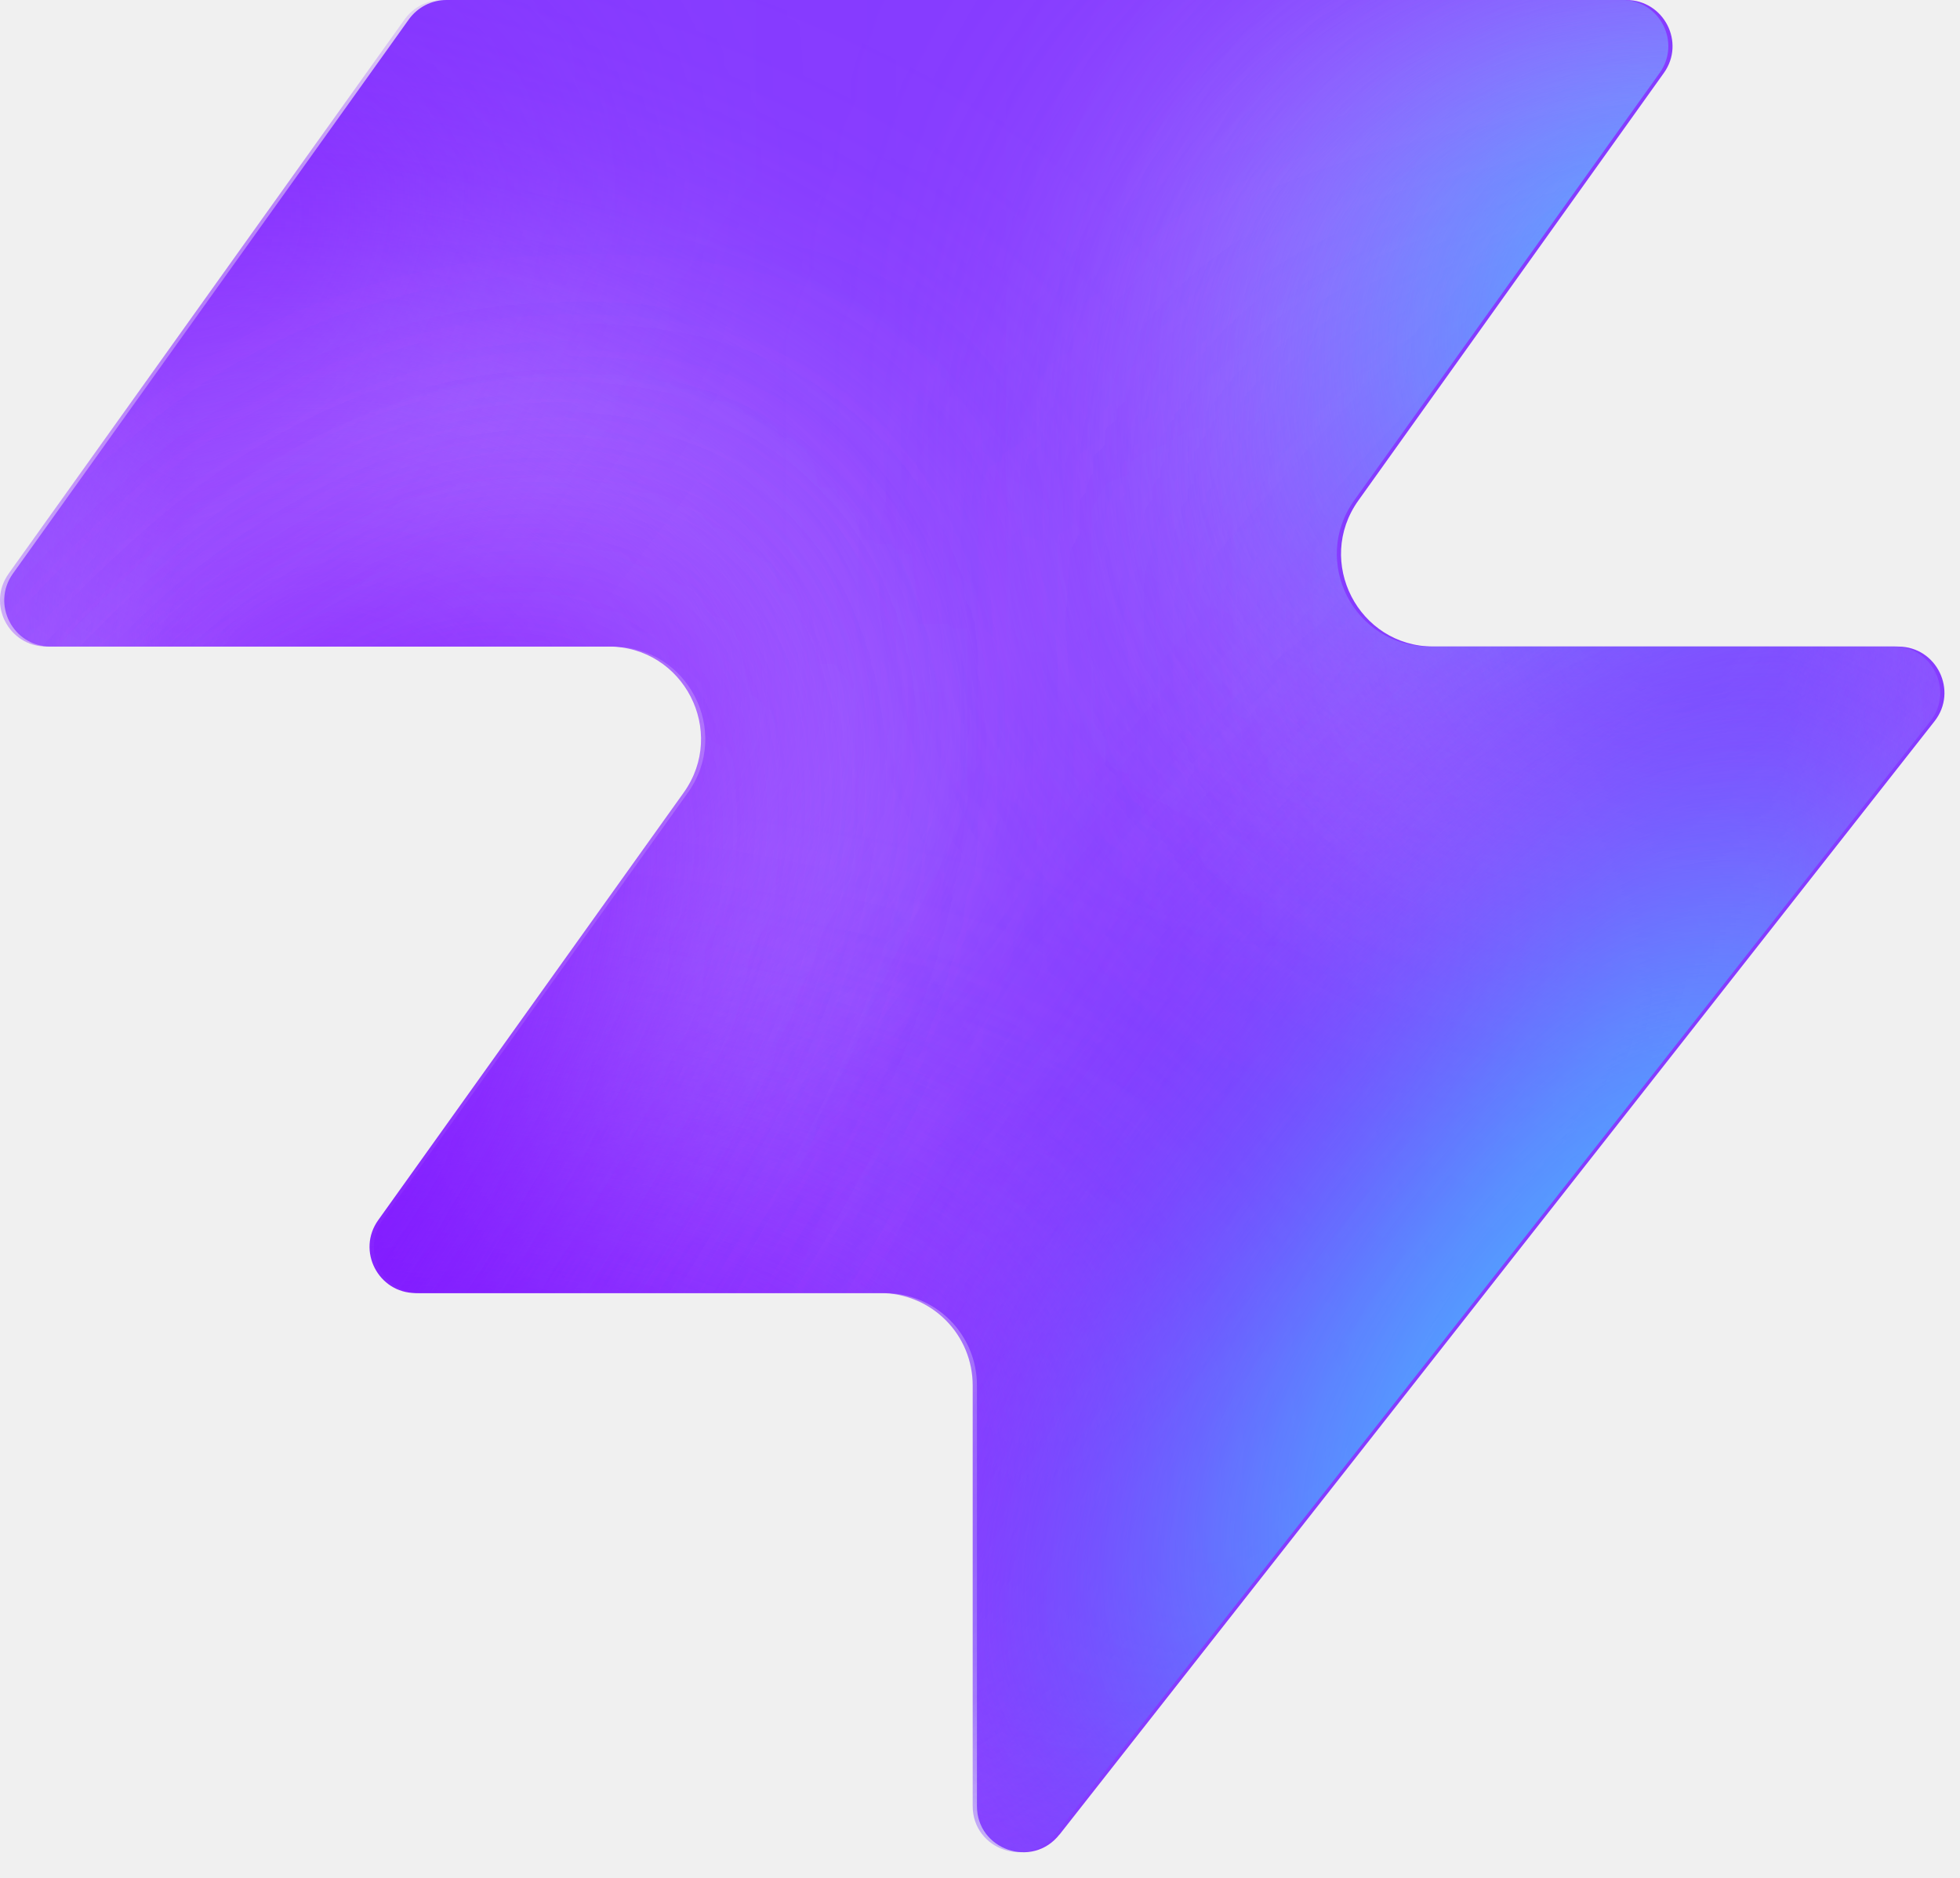
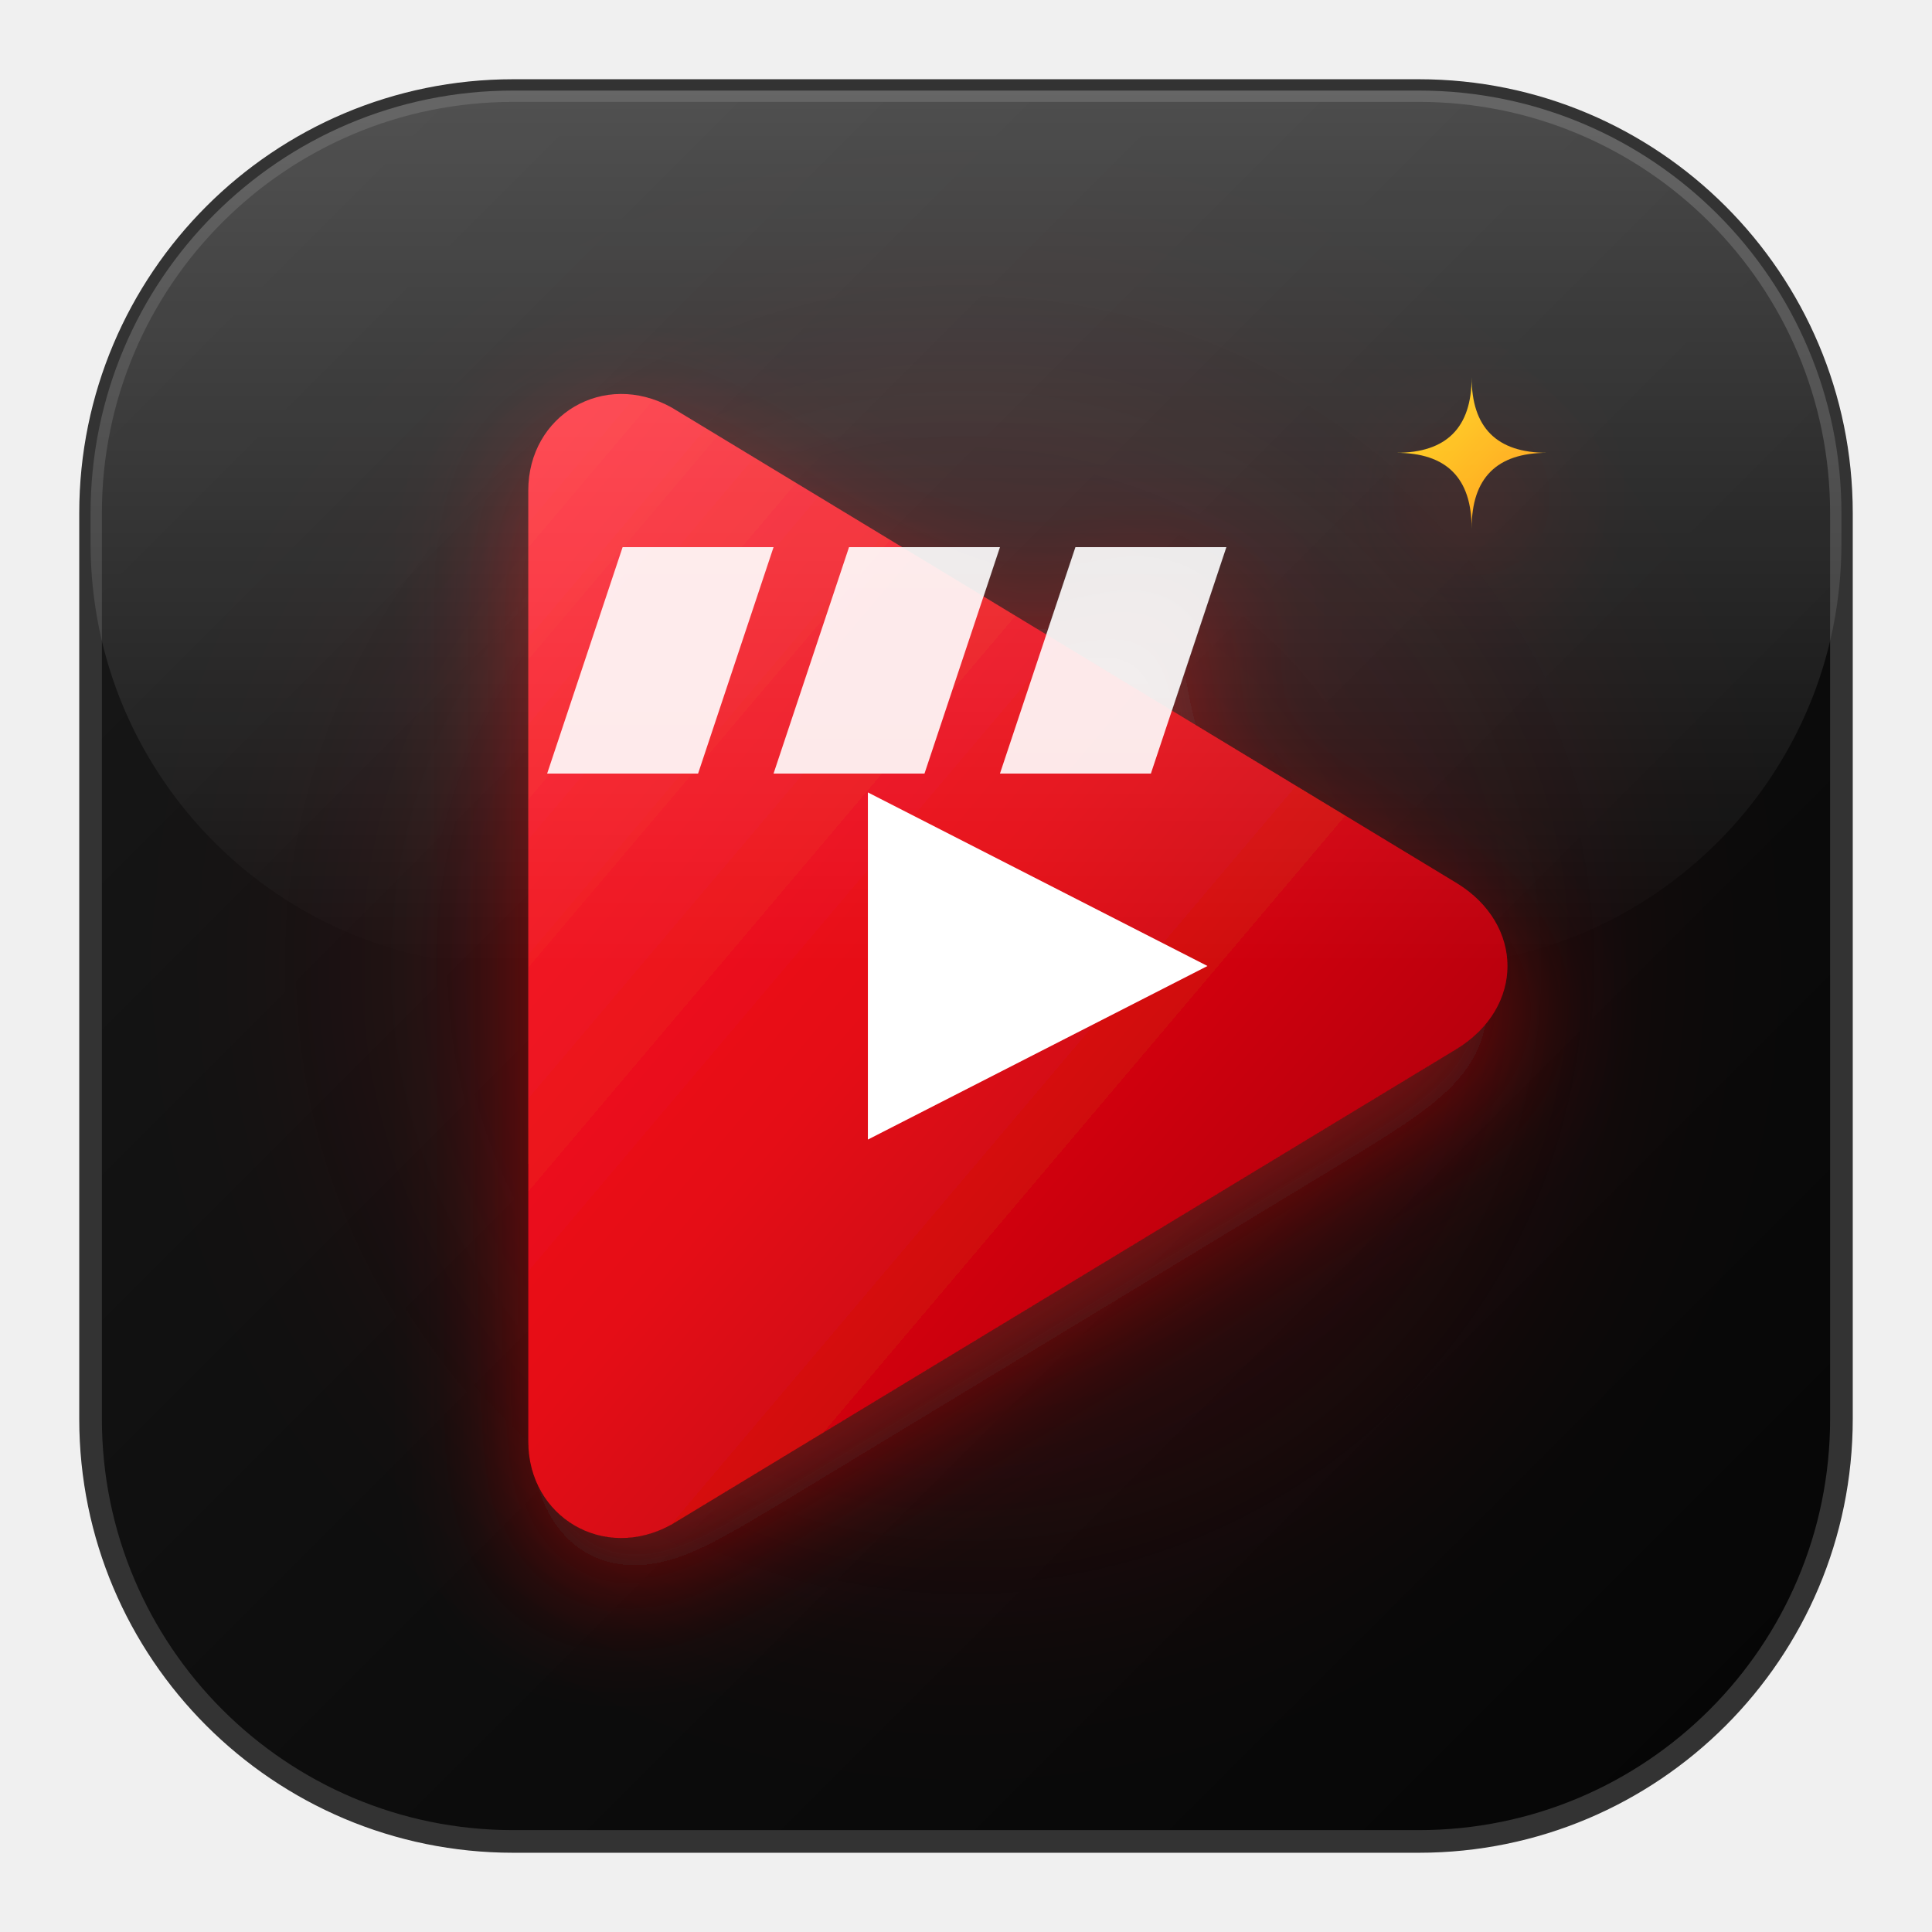
- <svg xmlns="http://www.w3.org/2000/svg" width="48" height="46" fill="none" viewBox="0 0 48 46">
-   <path fill="#863bff" d="M25.946 44.938c-.664.845-2.021.375-2.021-.698V33.937a2.26 2.26 0 0 0-2.262-2.262H10.287c-.92 0-1.456-1.04-.92-1.788l7.48-10.471c1.07-1.497 0-3.578-1.842-3.578H1.237c-.92 0-1.456-1.04-.92-1.788L10.013.474c.214-.297.556-.474.92-.474h28.894c.92 0 1.456 1.04.92 1.788l-7.48 10.471c-1.07 1.498 0 3.579 1.842 3.579h11.377c.943 0 1.473 1.088.89 1.83L25.947 44.94z" style="fill:#863bff;fill:color(display-p3 .525 .23 1);fill-opacity:1" />
-   <mask id="a" width="48" height="46" x="0" y="0" maskUnits="userSpaceOnUse" style="mask-type:alpha">
-     <path fill="#000" d="M25.842 44.938c-.664.844-2.021.375-2.021-.698V33.937a2.26 2.26 0 0 0-2.262-2.262H10.183c-.92 0-1.456-1.04-.92-1.788l7.48-10.471c1.07-1.498 0-3.579-1.842-3.579H1.133c-.92 0-1.456-1.04-.92-1.787L9.91.473c.214-.297.556-.474.92-.474h28.894c.92 0 1.456 1.04.92 1.788l-7.48 10.471c-1.07 1.498 0 3.578 1.842 3.578h11.377c.943 0 1.473 1.088.89 1.832L25.843 44.94z" style="fill:#000;fill-opacity:1" />
-   </mask>
-   <g mask="url(#a)">
-     <g filter="url(#b)">
-       <ellipse cx="5.508" cy="14.704" fill="#ede6ff" rx="5.508" ry="14.704" style="fill:#ede6ff;fill:color(display-p3 .927 .903 1);fill-opacity:1" transform="matrix(.00324 1 1 -.00324 -4.47 31.516)" />
-     </g>
-     <g filter="url(#c)">
-       <ellipse cx="10.399" cy="29.851" fill="#ede6ff" rx="10.399" ry="29.851" style="fill:#ede6ff;fill:color(display-p3 .927 .903 1);fill-opacity:1" transform="matrix(.00324 1 1 -.00324 -39.328 7.883)" />
-     </g>
-     <g filter="url(#d)">
-       <ellipse cx="5.508" cy="30.487" fill="#7e14ff" rx="5.508" ry="30.487" style="fill:#7e14ff;fill:color(display-p3 .492 .077 1);fill-opacity:1" transform="rotate(89.814 -25.913 -14.639)scale(1 -1)" />
-     </g>
-     <g filter="url(#e)">
-       <ellipse cx="5.508" cy="30.599" fill="#7e14ff" rx="5.508" ry="30.599" style="fill:#7e14ff;fill:color(display-p3 .492 .077 1);fill-opacity:1" transform="rotate(89.814 -32.644 -3.334)scale(1 -1)" />
-     </g>
-     <g filter="url(#f)">
-       <ellipse cx="5.508" cy="30.599" fill="#7e14ff" rx="5.508" ry="30.599" style="fill:#7e14ff;fill:color(display-p3 .492 .077 1);fill-opacity:1" transform="matrix(.00324 1 1 -.00324 -34.34 30.47)" />
-     </g>
-     <g filter="url(#g)">
-       <ellipse cx="14.072" cy="22.078" fill="#ede6ff" rx="14.072" ry="22.078" style="fill:#ede6ff;fill:color(display-p3 .927 .903 1);fill-opacity:1" transform="rotate(93.35 24.506 48.493)scale(-1 1)" />
-     </g>
-     <g filter="url(#h)">
-       <ellipse cx="3.47" cy="21.501" fill="#7e14ff" rx="3.47" ry="21.501" style="fill:#7e14ff;fill:color(display-p3 .492 .077 1);fill-opacity:1" transform="rotate(89.009 28.708 47.59)scale(-1 1)" />
-     </g>
-     <g filter="url(#i)">
-       <ellipse cx="3.47" cy="21.501" fill="#7e14ff" rx="3.47" ry="21.501" style="fill:#7e14ff;fill:color(display-p3 .492 .077 1);fill-opacity:1" transform="rotate(89.009 28.708 47.59)scale(-1 1)" />
-     </g>
-     <g filter="url(#j)">
-       <ellipse cx=".387" cy="8.972" fill="#7e14ff" rx="4.407" ry="29.108" style="fill:#7e14ff;fill:color(display-p3 .492 .077 1);fill-opacity:1" transform="rotate(39.51 .387 8.972)" />
-     </g>
-     <g filter="url(#k)">
-       <ellipse cx="47.523" cy="-6.092" fill="#7e14ff" rx="4.407" ry="29.108" style="fill:#7e14ff;fill:color(display-p3 .492 .077 1);fill-opacity:1" transform="rotate(37.892 47.523 -6.092)" />
-     </g>
-     <g filter="url(#l)">
-       <ellipse cx="41.412" cy="6.333" fill="#47bfff" rx="5.971" ry="9.665" style="fill:#47bfff;fill:color(display-p3 .28 .748 1);fill-opacity:1" transform="rotate(37.892 41.412 6.333)" />
-     </g>
-     <g filter="url(#m)">
-       <ellipse cx="-1.879" cy="38.332" fill="#7e14ff" rx="4.407" ry="29.108" style="fill:#7e14ff;fill:color(display-p3 .492 .077 1);fill-opacity:1" transform="rotate(37.892 -1.88 38.332)" />
-     </g>
-     <g filter="url(#n)">
-       <ellipse cx="-1.879" cy="38.332" fill="#7e14ff" rx="4.407" ry="29.108" style="fill:#7e14ff;fill:color(display-p3 .492 .077 1);fill-opacity:1" transform="rotate(37.892 -1.88 38.332)" />
-     </g>
-     <g filter="url(#o)">
-       <ellipse cx="35.651" cy="29.907" fill="#7e14ff" rx="4.407" ry="29.108" style="fill:#7e14ff;fill:color(display-p3 .492 .077 1);fill-opacity:1" transform="rotate(37.892 35.651 29.907)" />
-     </g>
-     <g filter="url(#p)">
-       <ellipse cx="38.418" cy="32.4" fill="#47bfff" rx="5.971" ry="15.297" style="fill:#47bfff;fill:color(display-p3 .28 .748 1);fill-opacity:1" transform="rotate(37.892 38.418 32.4)" />
-     </g>
-   </g>
+ <svg xmlns="http://www.w3.org/2000/svg" viewBox="0 0 512 512" width="100%" height="100%">
  <defs>
-     <filter id="b" width="60.045" height="41.654" x="-19.77" y="16.149" color-interpolation-filters="sRGB" filterUnits="userSpaceOnUse">
-       <feFlood flood-opacity="0" result="BackgroundImageFix" />
-       <feBlend in="SourceGraphic" in2="BackgroundImageFix" result="shape" />
-       <feGaussianBlur result="effect1_foregroundBlur_2002_17158" stdDeviation="7.659" />
-     </filter>
-     <filter id="c" width="90.34" height="51.437" x="-54.613" y="-7.533" color-interpolation-filters="sRGB" filterUnits="userSpaceOnUse">
-       <feFlood flood-opacity="0" result="BackgroundImageFix" />
-       <feBlend in="SourceGraphic" in2="BackgroundImageFix" result="shape" />
-       <feGaussianBlur result="effect1_foregroundBlur_2002_17158" stdDeviation="7.659" />
-     </filter>
-     <filter id="d" width="79.355" height="29.4" x="-49.64" y="2.03" color-interpolation-filters="sRGB" filterUnits="userSpaceOnUse">
-       <feFlood flood-opacity="0" result="BackgroundImageFix" />
-       <feBlend in="SourceGraphic" in2="BackgroundImageFix" result="shape" />
-       <feGaussianBlur result="effect1_foregroundBlur_2002_17158" stdDeviation="4.596" />
-     </filter>
-     <filter id="e" width="79.579" height="29.4" x="-45.045" y="20.029" color-interpolation-filters="sRGB" filterUnits="userSpaceOnUse">
-       <feFlood flood-opacity="0" result="BackgroundImageFix" />
-       <feBlend in="SourceGraphic" in2="BackgroundImageFix" result="shape" />
-       <feGaussianBlur result="effect1_foregroundBlur_2002_17158" stdDeviation="4.596" />
-     </filter>
-     <filter id="f" width="79.579" height="29.4" x="-43.513" y="21.178" color-interpolation-filters="sRGB" filterUnits="userSpaceOnUse">
-       <feFlood flood-opacity="0" result="BackgroundImageFix" />
-       <feBlend in="SourceGraphic" in2="BackgroundImageFix" result="shape" />
-       <feGaussianBlur result="effect1_foregroundBlur_2002_17158" stdDeviation="4.596" />
-     </filter>
-     <filter id="g" width="74.749" height="58.852" x="15.756" y="-17.901" color-interpolation-filters="sRGB" filterUnits="userSpaceOnUse">
-       <feFlood flood-opacity="0" result="BackgroundImageFix" />
-       <feBlend in="SourceGraphic" in2="BackgroundImageFix" result="shape" />
-       <feGaussianBlur result="effect1_foregroundBlur_2002_17158" stdDeviation="7.659" />
-     </filter>
-     <filter id="h" width="61.377" height="25.362" x="23.548" y="2.284" color-interpolation-filters="sRGB" filterUnits="userSpaceOnUse">
-       <feFlood flood-opacity="0" result="BackgroundImageFix" />
-       <feBlend in="SourceGraphic" in2="BackgroundImageFix" result="shape" />
-       <feGaussianBlur result="effect1_foregroundBlur_2002_17158" stdDeviation="4.596" />
-     </filter>
-     <filter id="i" width="61.377" height="25.362" x="23.548" y="2.284" color-interpolation-filters="sRGB" filterUnits="userSpaceOnUse">
-       <feFlood flood-opacity="0" result="BackgroundImageFix" />
-       <feBlend in="SourceGraphic" in2="BackgroundImageFix" result="shape" />
-       <feGaussianBlur result="effect1_foregroundBlur_2002_17158" stdDeviation="4.596" />
-     </filter>
-     <filter id="j" width="56.045" height="63.649" x="-27.636" y="-22.853" color-interpolation-filters="sRGB" filterUnits="userSpaceOnUse">
-       <feFlood flood-opacity="0" result="BackgroundImageFix" />
-       <feBlend in="SourceGraphic" in2="BackgroundImageFix" result="shape" />
-       <feGaussianBlur result="effect1_foregroundBlur_2002_17158" stdDeviation="4.596" />
-     </filter>
-     <filter id="k" width="54.814" height="64.646" x="20.116" y="-38.415" color-interpolation-filters="sRGB" filterUnits="userSpaceOnUse">
-       <feFlood flood-opacity="0" result="BackgroundImageFix" />
-       <feBlend in="SourceGraphic" in2="BackgroundImageFix" result="shape" />
-       <feGaussianBlur result="effect1_foregroundBlur_2002_17158" stdDeviation="4.596" />
-     </filter>
-     <filter id="l" width="33.541" height="35.313" x="24.641" y="-11.323" color-interpolation-filters="sRGB" filterUnits="userSpaceOnUse">
-       <feFlood flood-opacity="0" result="BackgroundImageFix" />
-       <feBlend in="SourceGraphic" in2="BackgroundImageFix" result="shape" />
-       <feGaussianBlur result="effect1_foregroundBlur_2002_17158" stdDeviation="4.596" />
-     </filter>
-     <filter id="m" width="54.814" height="64.646" x="-29.286" y="6.009" color-interpolation-filters="sRGB" filterUnits="userSpaceOnUse">
-       <feFlood flood-opacity="0" result="BackgroundImageFix" />
-       <feBlend in="SourceGraphic" in2="BackgroundImageFix" result="shape" />
-       <feGaussianBlur result="effect1_foregroundBlur_2002_17158" stdDeviation="4.596" />
-     </filter>
-     <filter id="n" width="54.814" height="64.646" x="-29.286" y="6.009" color-interpolation-filters="sRGB" filterUnits="userSpaceOnUse">
-       <feFlood flood-opacity="0" result="BackgroundImageFix" />
-       <feBlend in="SourceGraphic" in2="BackgroundImageFix" result="shape" />
-       <feGaussianBlur result="effect1_foregroundBlur_2002_17158" stdDeviation="4.596" />
-     </filter>
-     <filter id="o" width="54.814" height="64.646" x="8.244" y="-2.416" color-interpolation-filters="sRGB" filterUnits="userSpaceOnUse">
-       <feFlood flood-opacity="0" result="BackgroundImageFix" />
-       <feBlend in="SourceGraphic" in2="BackgroundImageFix" result="shape" />
-       <feGaussianBlur result="effect1_foregroundBlur_2002_17158" stdDeviation="4.596" />
-     </filter>
-     <filter id="p" width="39.409" height="43.623" x="18.713" y="10.588" color-interpolation-filters="sRGB" filterUnits="userSpaceOnUse">
-       <feFlood flood-opacity="0" result="BackgroundImageFix" />
-       <feBlend in="SourceGraphic" in2="BackgroundImageFix" result="shape" />
-       <feGaussianBlur result="effect1_foregroundBlur_2002_17158" stdDeviation="4.596" />
+     <linearGradient id="bgGrad" x1="0%" y1="0%" x2="100%" y2="100%">
+       <stop offset="0%" stop-color="#1A1A1A" />
+       <stop offset="50%" stop-color="#0E0E0E" />
+       <stop offset="100%" stop-color="#050505" />
+     </linearGradient>
+     <linearGradient id="neonRed" x1="0%" y1="0%" x2="100%" y2="100%">
+       <stop offset="0%" stop-color="#FF2E38" />
+       <stop offset="45%" stop-color="#E50914" />
+       <stop offset="100%" stop-color="#990008" />
+     </linearGradient>
+     <linearGradient id="goldGlow" x1="0%" y1="0%" x2="100%" y2="100%">
+       <stop offset="0%" stop-color="#FFD700" />
+       <stop offset="100%" stop-color="#FF8C00" />
+     </linearGradient>
+     <linearGradient id="glassLight" x1="0%" y1="0%" x2="0%" y2="100%">
+       <stop offset="0%" stop-color="#FFFFFF" stop-opacity="0.25" />
+       <stop offset="100%" stop-color="#FFFFFF" stop-opacity="0" />
+     </linearGradient>
+     <filter id="glow" x="-20%" y="-20%" width="140%" height="140%">
+       <feDropShadow dx="0" dy="12" stdDeviation="16" flood-color="#E50914" flood-opacity="0.5" />
    </filter>
  </defs>
+   <rect x="24" y="24" width="464" height="464" rx="112" fill="url(#bgGrad)" stroke="#333333" stroke-width="6" />
+   <circle cx="256" cy="256" r="160" fill="#E50914" opacity="0.12" filter="blur(30px)" />
+   <g filter="url(#glow)">
+     <path d="M140 130 C140 110, 160 98, 178 108 L386 234 C404 245, 404 267, 386 278 L178 404 C160 414, 140 402, 140 382 Z" fill="url(#neonRed)" />
+     <path d="M165 145 L205 145 L185 205 L145 205 Z" fill="#FFFFFF" opacity="0.9" />
+     <path d="M225 145 L265 145 L245 205 L205 205 Z" fill="#FFFFFF" opacity="0.9" />
+     <path d="M285 145 L325 145 L305 205 L265 205 Z" fill="#FFFFFF" opacity="0.9" />
+     <polygon points="230,210 320,256 230,302" fill="#FFFFFF" />
+     <path d="M370 120 Q390 120 390 100 Q390 120 410 120 Q390 120 390 140 Q390 120 370 120 Z" fill="url(#goldGlow)" />
+   </g>
+   <rect x="24" y="24" width="464" height="232" rx="112" fill="url(#glassLight)" />
</svg>
